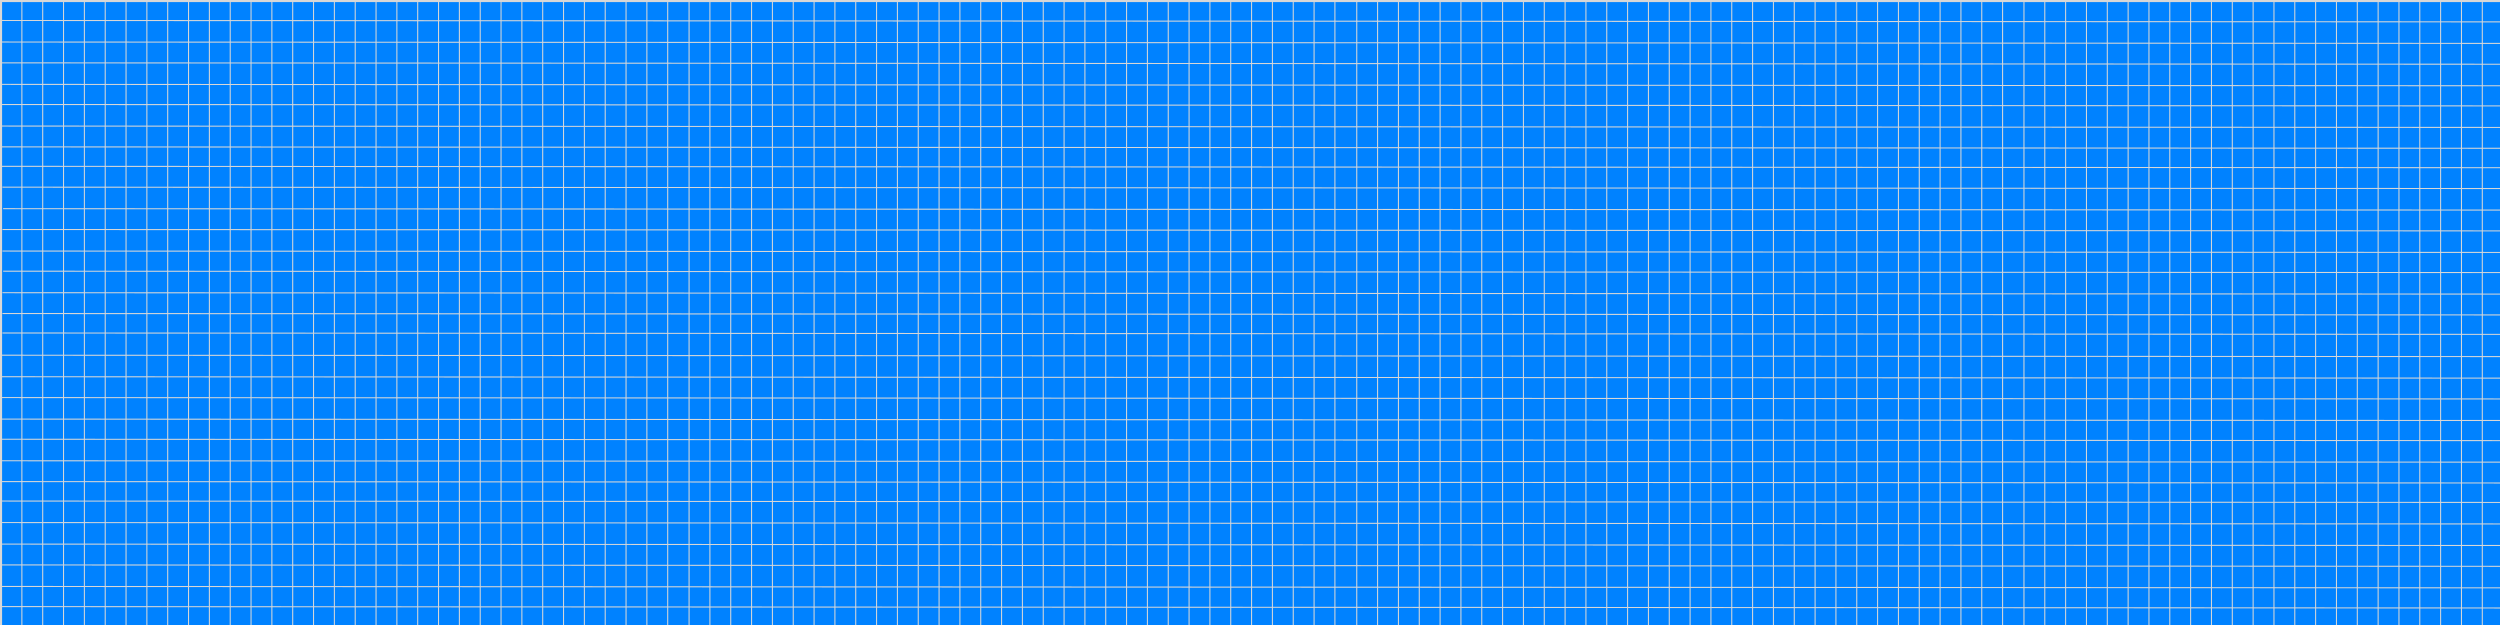
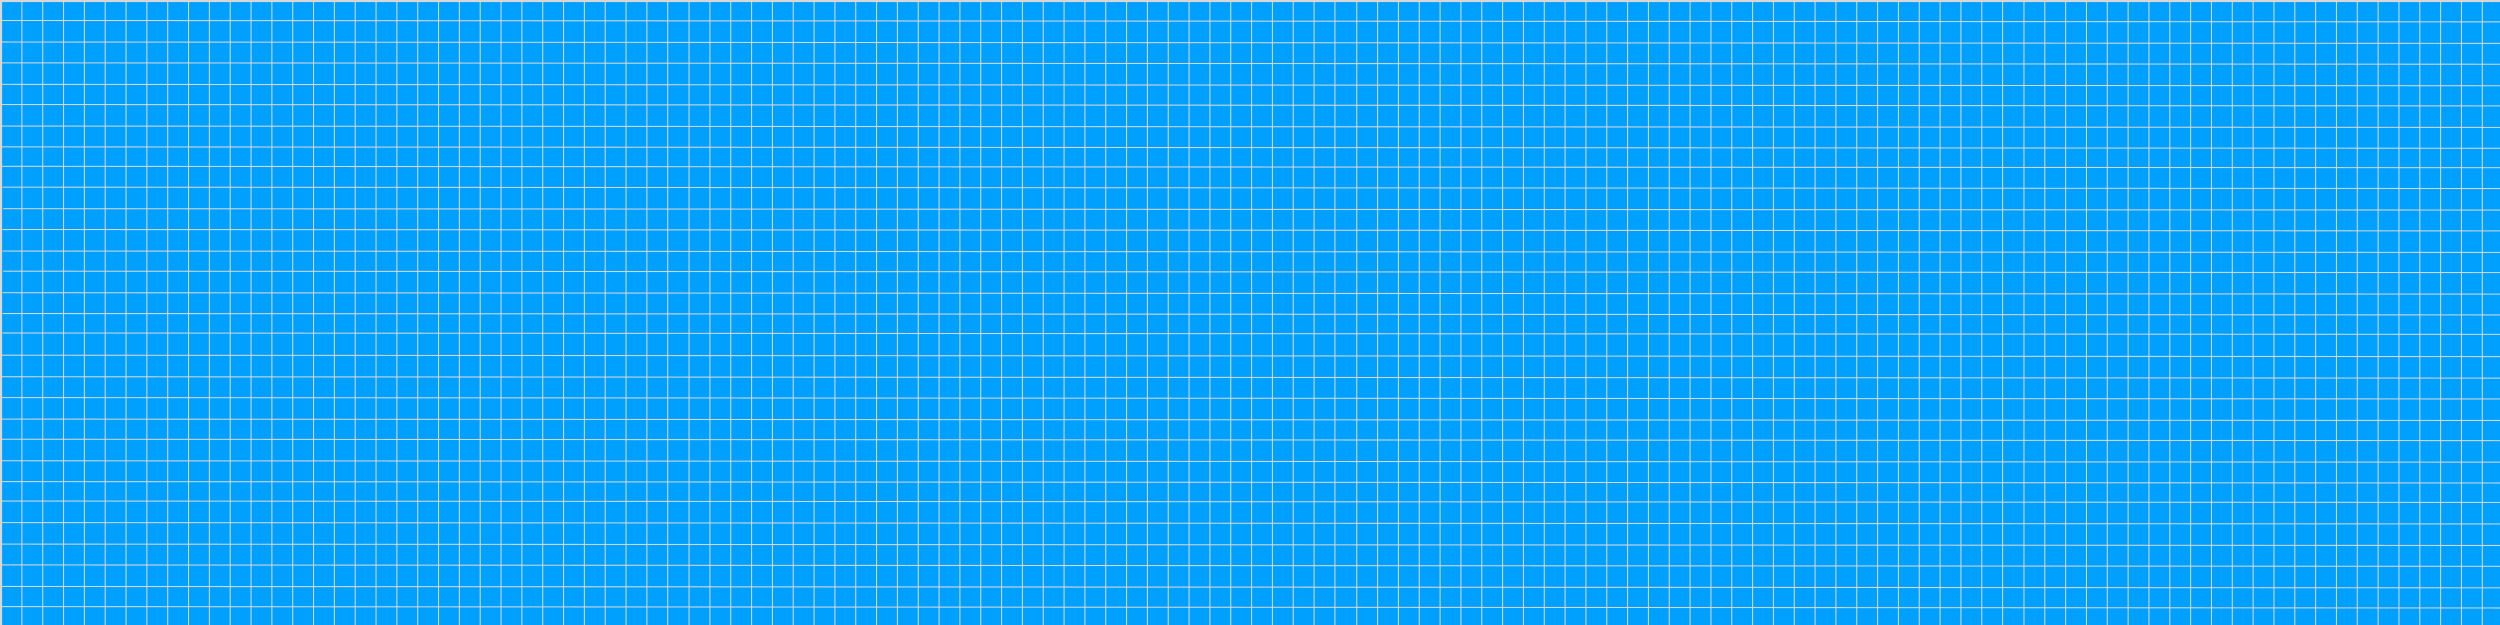
<svg xmlns="http://www.w3.org/2000/svg" version="1.1" x="0" y="0" width="1200" height="300" viewBox="0, 0, 1200, 300">
  <g id="Layer_1">
    <g>
-       <path d="M0.5,0.5 L1200.5,0.5 L1200.5,300.5 L0.5,300.5 L0.5,0.5 z" fill="#0082FF" />
+       <path d="M0.5,0.5 L1200.5,0.5 L1200.5,300.5 L0.5,300.5 L0.5,0.5 z" fill="#00A0FF" />
      <path d="M0.5,0.5 L1200.5,0.5 L1200.5,300.5 L0.5,300.5 L0.5,0.5 z" fill-opacity="0" stroke="#D7D7D7" stroke-width="1" />
    </g>
  </g>
  <g id="Layer_2">
    <path d="M-105.5,294.5 L-105.5,293.833" fill-opacity="0" stroke="#D7D7D7" stroke-width="1" />
    <g>
      <g>
        <g>
          <g>
            <g>
              <path d="M10.5,0.5 L10.5,300.5" fill-opacity="0" stroke="#D7D7D7" stroke-width="0.5" />
              <path d="M20.5,0.5 L20.5,300.5" fill-opacity="0" stroke="#D7D7D7" stroke-width="0.5" />
              <path d="M30.5,0.5 L30.5,300.5" fill-opacity="0" stroke="#D7D7D7" stroke-width="0.5" />
              <path d="M40.5,0.5 L40.5,300.5" fill-opacity="0" stroke="#D7D7D7" stroke-width="0.5" />
              <path d="M50.5,0.5 L50.5,300.5" fill-opacity="0" stroke="#D7D7D7" stroke-width="0.5" />
              <path d="M60.5,0.5 L60.5,300.5" fill-opacity="0" stroke="#D7D7D7" stroke-width="0.5" />
              <path d="M70.5,0.5 L70.5,300.5" fill-opacity="0" stroke="#D7D7D7" stroke-width="0.5" />
              <path d="M80.5,0.5 L80.5,300.5" fill-opacity="0" stroke="#D7D7D7" stroke-width="0.5" />
            </g>
            <g>
              <path d="M90.5,0.5 L90.5,300.5" fill-opacity="0" stroke="#D7D7D7" stroke-width="0.5" />
              <path d="M100.5,0.5 L100.5,300.5" fill-opacity="0" stroke="#D7D7D7" stroke-width="0.5" />
              <path d="M110.5,0.5 L110.5,300.5" fill-opacity="0" stroke="#D7D7D7" stroke-width="0.5" />
              <path d="M120.5,0.5 L120.5,300.5" fill-opacity="0" stroke="#D7D7D7" stroke-width="0.5" />
              <path d="M130.5,0.5 L130.5,300.5" fill-opacity="0" stroke="#D7D7D7" stroke-width="0.5" />
              <path d="M140.5,0.5 L140.5,300.5" fill-opacity="0" stroke="#D7D7D7" stroke-width="0.5" />
              <path d="M150.5,0.5 L150.5,300.5" fill-opacity="0" stroke="#D7D7D7" stroke-width="0.5" />
              <path d="M160.5,0.5 L160.5,300.5" fill-opacity="0" stroke="#D7D7D7" stroke-width="0.5" />
            </g>
          </g>
          <g>
            <g>
              <path d="M170.5,0.5 L170.5,300.5" fill-opacity="0" stroke="#D7D7D7" stroke-width="0.5" />
              <path d="M180.5,0.5 L180.5,300.5" fill-opacity="0" stroke="#D7D7D7" stroke-width="0.5" />
              <path d="M190.5,0.5 L190.5,300.5" fill-opacity="0" stroke="#D7D7D7" stroke-width="0.5" />
              <path d="M200.5,0.5 L200.5,300.5" fill-opacity="0" stroke="#D7D7D7" stroke-width="0.5" />
              <path d="M210.5,0.5 L210.5,300.5" fill-opacity="0" stroke="#D7D7D7" stroke-width="0.5" />
              <path d="M220.5,0.5 L220.5,300.5" fill-opacity="0" stroke="#D7D7D7" stroke-width="0.5" />
              <path d="M230.5,0.5 L230.5,300.5" fill-opacity="0" stroke="#D7D7D7" stroke-width="0.5" />
              <path d="M240.5,0.5 L240.5,300.5" fill-opacity="0" stroke="#D7D7D7" stroke-width="0.5" />
            </g>
            <g>
              <path d="M250.5,0.5 L250.5,300.5" fill-opacity="0" stroke="#D7D7D7" stroke-width="0.5" />
              <path d="M260.5,0.5 L260.5,300.5" fill-opacity="0" stroke="#D7D7D7" stroke-width="0.5" />
              <path d="M270.5,0.5 L270.5,300.5" fill-opacity="0" stroke="#D7D7D7" stroke-width="0.5" />
              <path d="M280.5,0.5 L280.5,300.5" fill-opacity="0" stroke="#D7D7D7" stroke-width="0.5" />
              <path d="M290.5,0.5 L290.5,300.5" fill-opacity="0" stroke="#D7D7D7" stroke-width="0.5" />
              <path d="M300.5,0.5 L300.5,300.5" fill-opacity="0" stroke="#D7D7D7" stroke-width="0.5" />
              <path d="M310.5,0.5 L310.5,300.5" fill-opacity="0" stroke="#D7D7D7" stroke-width="0.5" />
              <path d="M320.5,0.5 L320.5,300.5" fill-opacity="0" stroke="#D7D7D7" stroke-width="0.5" />
            </g>
          </g>
        </g>
        <g>
          <g>
            <g>
              <path d="M330.755,0.5 L330.755,300.5" fill-opacity="0" stroke="#D7D7D7" stroke-width="0.5" />
              <path d="M340.755,0.5 L340.755,300.5" fill-opacity="0" stroke="#D7D7D7" stroke-width="0.5" />
              <path d="M350.755,0.5 L350.755,300.5" fill-opacity="0" stroke="#D7D7D7" stroke-width="0.5" />
              <path d="M360.755,0.5 L360.755,300.5" fill-opacity="0" stroke="#D7D7D7" stroke-width="0.5" />
              <path d="M370.755,0.5 L370.755,300.5" fill-opacity="0" stroke="#D7D7D7" stroke-width="0.5" />
              <path d="M380.755,0.5 L380.755,300.5" fill-opacity="0" stroke="#D7D7D7" stroke-width="0.5" />
              <path d="M390.755,0.5 L390.755,300.5" fill-opacity="0" stroke="#D7D7D7" stroke-width="0.5" />
              <path d="M400.755,0.5 L400.755,300.5" fill-opacity="0" stroke="#D7D7D7" stroke-width="0.5" />
            </g>
            <g>
              <path d="M410.755,0.5 L410.755,300.5" fill-opacity="0" stroke="#D7D7D7" stroke-width="0.5" />
              <path d="M420.755,0.5 L420.755,300.5" fill-opacity="0" stroke="#D7D7D7" stroke-width="0.5" />
              <path d="M430.755,0.5 L430.755,300.5" fill-opacity="0" stroke="#D7D7D7" stroke-width="0.5" />
              <path d="M440.755,0.5 L440.755,300.5" fill-opacity="0" stroke="#D7D7D7" stroke-width="0.5" />
              <path d="M450.755,0.5 L450.755,300.5" fill-opacity="0" stroke="#D7D7D7" stroke-width="0.5" />
              <path d="M460.755,0.5 L460.755,300.5" fill-opacity="0" stroke="#D7D7D7" stroke-width="0.5" />
              <path d="M470.755,0.5 L470.755,300.5" fill-opacity="0" stroke="#D7D7D7" stroke-width="0.5" />
              <path d="M480.755,0.5 L480.755,300.5" fill-opacity="0" stroke="#D7D7D7" stroke-width="0.5" />
            </g>
          </g>
          <g>
            <g>
              <path d="M490.755,0.5 L490.755,300.5" fill-opacity="0" stroke="#D7D7D7" stroke-width="0.5" />
              <path d="M500.755,0.5 L500.755,300.5" fill-opacity="0" stroke="#D7D7D7" stroke-width="0.5" />
              <path d="M510.755,0.5 L510.755,300.5" fill-opacity="0" stroke="#D7D7D7" stroke-width="0.5" />
              <path d="M520.755,0.5 L520.755,300.5" fill-opacity="0" stroke="#D7D7D7" stroke-width="0.5" />
              <path d="M530.755,0.5 L530.755,300.5" fill-opacity="0" stroke="#D7D7D7" stroke-width="0.5" />
              <path d="M540.755,0.5 L540.755,300.5" fill-opacity="0" stroke="#D7D7D7" stroke-width="0.5" />
              <path d="M550.755,0.5 L550.755,300.5" fill-opacity="0" stroke="#D7D7D7" stroke-width="0.5" />
              <path d="M560.755,0.5 L560.755,300.5" fill-opacity="0" stroke="#D7D7D7" stroke-width="0.5" />
            </g>
            <g>
              <path d="M570.755,0.5 L570.755,300.5" fill-opacity="0" stroke="#D7D7D7" stroke-width="0.5" />
              <path d="M580.755,0.5 L580.755,300.5" fill-opacity="0" stroke="#D7D7D7" stroke-width="0.5" />
              <path d="M590.755,0.5 L590.755,300.5" fill-opacity="0" stroke="#D7D7D7" stroke-width="0.5" />
              <path d="M600.755,0.5 L600.755,300.5" fill-opacity="0" stroke="#D7D7D7" stroke-width="0.5" />
              <path d="M610.755,0.5 L610.755,300.5" fill-opacity="0" stroke="#D7D7D7" stroke-width="0.5" />
              <path d="M620.755,0.5 L620.755,300.5" fill-opacity="0" stroke="#D7D7D7" stroke-width="0.5" />
              <path d="M630.755,0.5 L630.755,300.5" fill-opacity="0" stroke="#D7D7D7" stroke-width="0.5" />
              <path d="M640.755,0.5 L640.755,300.5" fill-opacity="0" stroke="#D7D7D7" stroke-width="0.5" />
            </g>
          </g>
        </g>
      </g>
      <g>
        <g>
          <g>
            <path d="M651.245,0.5 L651.245,300.5" fill-opacity="0" stroke="#D7D7D7" stroke-width="0.5" />
            <path d="M661.245,0.5 L661.245,300.5" fill-opacity="0" stroke="#D7D7D7" stroke-width="0.5" />
            <path d="M671.245,0.5 L671.245,300.5" fill-opacity="0" stroke="#D7D7D7" stroke-width="0.5" />
            <path d="M681.245,0.5 L681.245,300.5" fill-opacity="0" stroke="#D7D7D7" stroke-width="0.5" />
            <path d="M691.245,0.5 L691.245,300.5" fill-opacity="0" stroke="#D7D7D7" stroke-width="0.5" />
            <path d="M701.245,0.5 L701.245,300.5" fill-opacity="0" stroke="#D7D7D7" stroke-width="0.5" />
            <path d="M711.245,0.5 L711.245,300.5" fill-opacity="0" stroke="#D7D7D7" stroke-width="0.5" />
            <path d="M721.245,0.5 L721.245,300.5" fill-opacity="0" stroke="#D7D7D7" stroke-width="0.5" />
          </g>
          <g>
            <path d="M731.245,0.5 L731.245,300.5" fill-opacity="0" stroke="#D7D7D7" stroke-width="0.5" />
            <path d="M741.245,0.5 L741.245,300.5" fill-opacity="0" stroke="#D7D7D7" stroke-width="0.5" />
            <path d="M751.245,0.5 L751.245,300.5" fill-opacity="0" stroke="#D7D7D7" stroke-width="0.5" />
            <path d="M761.245,0.5 L761.245,300.5" fill-opacity="0" stroke="#D7D7D7" stroke-width="0.5" />
            <path d="M771.245,0.5 L771.245,300.5" fill-opacity="0" stroke="#D7D7D7" stroke-width="0.5" />
            <path d="M781.245,0.5 L781.245,300.5" fill-opacity="0" stroke="#D7D7D7" stroke-width="0.5" />
            <path d="M791.245,0.5 L791.245,300.5" fill-opacity="0" stroke="#D7D7D7" stroke-width="0.5" />
            <path d="M801.245,0.5 L801.245,300.5" fill-opacity="0" stroke="#D7D7D7" stroke-width="0.5" />
          </g>
        </g>
        <g>
          <g>
            <path d="M811.245,0.5 L811.245,300.5" fill-opacity="0" stroke="#D7D7D7" stroke-width="0.5" />
            <path d="M821.245,0.5 L821.245,300.5" fill-opacity="0" stroke="#D7D7D7" stroke-width="0.5" />
            <path d="M831.245,0.5 L831.245,300.5" fill-opacity="0" stroke="#D7D7D7" stroke-width="0.5" />
            <path d="M841.245,0.5 L841.245,300.5" fill-opacity="0" stroke="#D7D7D7" stroke-width="0.5" />
            <path d="M851.245,0.5 L851.245,300.5" fill-opacity="0" stroke="#D7D7D7" stroke-width="0.5" />
            <path d="M861.245,0.5 L861.245,300.5" fill-opacity="0" stroke="#D7D7D7" stroke-width="0.5" />
            <path d="M871.245,0.5 L871.245,300.5" fill-opacity="0" stroke="#D7D7D7" stroke-width="0.5" />
            <path d="M881.245,0.5 L881.245,300.5" fill-opacity="0" stroke="#D7D7D7" stroke-width="0.5" />
          </g>
          <g>
            <path d="M891.245,0.5 L891.245,300.5" fill-opacity="0" stroke="#D7D7D7" stroke-width="0.5" />
            <path d="M901.245,0.5 L901.245,300.5" fill-opacity="0" stroke="#D7D7D7" stroke-width="0.5" />
            <path d="M911.245,0.5 L911.245,300.5" fill-opacity="0" stroke="#D7D7D7" stroke-width="0.5" />
            <path d="M921.245,0.5 L921.245,300.5" fill-opacity="0" stroke="#D7D7D7" stroke-width="0.5" />
            <path d="M931.245,0.5 L931.245,300.5" fill-opacity="0" stroke="#D7D7D7" stroke-width="0.5" />
            <path d="M941.245,0.5 L941.245,300.5" fill-opacity="0" stroke="#D7D7D7" stroke-width="0.5" />
            <path d="M951.245,0.5 L951.245,300.5" fill-opacity="0" stroke="#D7D7D7" stroke-width="0.5" />
            <path d="M961.245,0.5 L961.245,300.5" fill-opacity="0" stroke="#D7D7D7" stroke-width="0.5" />
          </g>
        </g>
      </g>
      <g>
        <g>
          <path d="M971.5,0.5 L971.5,300.5" fill-opacity="0" stroke="#D7D7D7" stroke-width="0.5" />
          <path d="M981.5,0.5 L981.5,300.5" fill-opacity="0" stroke="#D7D7D7" stroke-width="0.5" />
          <path d="M991.5,0.5 L991.5,300.5" fill-opacity="0" stroke="#D7D7D7" stroke-width="0.5" />
          <path d="M1001.5,0.5 L1001.5,300.5" fill-opacity="0" stroke="#D7D7D7" stroke-width="0.5" />
          <path d="M1011.5,0.5 L1011.5,300.5" fill-opacity="0" stroke="#D7D7D7" stroke-width="0.5" />
          <path d="M1021.5,0.5 L1021.5,300.5" fill-opacity="0" stroke="#D7D7D7" stroke-width="0.5" />
          <path d="M1031.5,0.5 L1031.5,300.5" fill-opacity="0" stroke="#D7D7D7" stroke-width="0.5" />
          <path d="M1041.5,0.5 L1041.5,300.5" fill-opacity="0" stroke="#D7D7D7" stroke-width="0.5" />
        </g>
        <g>
          <path d="M1051.5,0.5 L1051.5,300.5" fill-opacity="0" stroke="#D7D7D7" stroke-width="0.5" />
          <path d="M1061.5,0.5 L1061.5,300.5" fill-opacity="0" stroke="#D7D7D7" stroke-width="0.5" />
          <path d="M1071.5,0.5 L1071.5,300.5" fill-opacity="0" stroke="#D7D7D7" stroke-width="0.5" />
          <path d="M1081.5,0.5 L1081.5,300.5" fill-opacity="0" stroke="#D7D7D7" stroke-width="0.5" />
          <path d="M1091.5,0.5 L1091.5,300.5" fill-opacity="0" stroke="#D7D7D7" stroke-width="0.5" />
          <path d="M1101.5,0.5 L1101.5,300.5" fill-opacity="0" stroke="#D7D7D7" stroke-width="0.5" />
          <path d="M1111.5,0.5 L1111.5,300.5" fill-opacity="0" stroke="#D7D7D7" stroke-width="0.5" />
          <path d="M1121.5,0.5 L1121.5,300.5" fill-opacity="0" stroke="#D7D7D7" stroke-width="0.5" />
        </g>
      </g>
      <g>
        <path d="M1131.5,0.5 L1131.5,300.5" fill-opacity="0" stroke="#D7D7D7" stroke-width="0.5" />
        <path d="M1141.5,0.5 L1141.5,300.5" fill-opacity="0" stroke="#D7D7D7" stroke-width="0.5" />
        <path d="M1151.5,0.5 L1151.5,300.5" fill-opacity="0" stroke="#D7D7D7" stroke-width="0.5" />
        <path d="M1161.5,0.5 L1161.5,300.5" fill-opacity="0" stroke="#D7D7D7" stroke-width="0.5" />
        <path d="M1171.5,0.5 L1171.5,300.5" fill-opacity="0" stroke="#D7D7D7" stroke-width="0.5" />
        <path d="M1181.5,0.5 L1181.5,300.5" fill-opacity="0" stroke="#D7D7D7" stroke-width="0.5" />
        <path d="M1191.5,0.5 L1191.5,300.5" fill-opacity="0" stroke="#D7D7D7" stroke-width="0.5" />
        <path d="M1201.5,0.5 L1201.5,300.5" fill-opacity="0" stroke="#D7D7D7" stroke-width="0.5" />
      </g>
    </g>
  </g>
  <g id="Layer_3">
    <g>
      <g>
        <path d="M0.5,9.833 L1200.5,10.5" fill-opacity="0" stroke="#D7D7D7" stroke-width="0.5" />
        <path d="M0.833,20.167 L1200.833,20.833" fill-opacity="0" stroke="#D7D7D7" stroke-width="0.5" />
        <path d="M0.5,30.167 L1200.5,30.833" fill-opacity="0" stroke="#D7D7D7" stroke-width="0.5" />
        <path d="M0.5,40.5 L1200.5,41.167" fill-opacity="0" stroke="#D7D7D7" stroke-width="0.5" />
        <path d="M0.833,50.167 L1200.833,50.833" fill-opacity="0" stroke="#D7D7D7" stroke-width="0.5" />
        <path d="M0.5,60.5 L1200.5,61.167" fill-opacity="0" stroke="#D7D7D7" stroke-width="0.5" />
        <path d="M0.5,70.5 L1200.5,71.167" fill-opacity="0" stroke="#D7D7D7" stroke-width="0.5" />
        <path d="M0.5,79.833 L1200.5,80.5" fill-opacity="0" stroke="#D7D7D7" stroke-width="0.5" />
      </g>
      <g>
        <path d="M1.167,89.833 L1201.167,90.5" fill-opacity="0" stroke="#D7D7D7" stroke-width="0.5" />
        <path d="M1.5,100.167 L1201.5,100.833" fill-opacity="0" stroke="#D7D7D7" stroke-width="0.5" />
        <path d="M1.167,110.167 L1201.167,110.833" fill-opacity="0" stroke="#D7D7D7" stroke-width="0.5" />
        <path d="M1.167,120.5 L1201.167,121.167" fill-opacity="0" stroke="#D7D7D7" stroke-width="0.5" />
        <path d="M1.5,130.167 L1201.5,130.833" fill-opacity="0" stroke="#D7D7D7" stroke-width="0.5" />
        <path d="M1.167,140.5 L1201.167,141.167" fill-opacity="0" stroke="#D7D7D7" stroke-width="0.5" />
        <path d="M1.167,150.5 L1201.167,151.167" fill-opacity="0" stroke="#D7D7D7" stroke-width="0.5" />
        <path d="M1.167,159.833 L1201.167,160.5" fill-opacity="0" stroke="#D7D7D7" stroke-width="0.5" />
      </g>
      <g>
        <path d="M0.5,170.5 L1200.5,171.167" fill-opacity="0" stroke="#D7D7D7" stroke-width="0.5" />
        <path d="M0.833,180.833 L1200.833,181.5" fill-opacity="0" stroke="#D7D7D7" stroke-width="0.5" />
        <path d="M0.5,190.833 L1200.5,191.5" fill-opacity="0" stroke="#D7D7D7" stroke-width="0.5" />
        <path d="M0.5,201.167 L1200.5,201.833" fill-opacity="0" stroke="#D7D7D7" stroke-width="0.5" />
        <path d="M0.833,210.833 L1200.833,211.5" fill-opacity="0" stroke="#D7D7D7" stroke-width="0.5" />
        <path d="M0.5,221.167 L1200.5,221.833" fill-opacity="0" stroke="#D7D7D7" stroke-width="0.5" />
        <path d="M0.5,231.167 L1200.5,231.833" fill-opacity="0" stroke="#D7D7D7" stroke-width="0.5" />
        <path d="M0.5,240.5 L1200.5,241.167" fill-opacity="0" stroke="#D7D7D7" stroke-width="0.5" />
      </g>
      <path d="M0.333,250.833 L1200.333,251.5" fill-opacity="0" stroke="#D7D7D7" stroke-width="0.5" />
      <path d="M0.667,261.167 L1200.667,261.833" fill-opacity="0" stroke="#D7D7D7" stroke-width="0.5" />
      <path d="M0.333,271.167 L1200.333,271.833" fill-opacity="0" stroke="#D7D7D7" stroke-width="0.5" />
      <path d="M0.333,281.5 L1200.333,282.167" fill-opacity="0" stroke="#D7D7D7" stroke-width="0.5" />
      <path d="M0.667,291.167 L1200.667,291.833" fill-opacity="0" stroke="#D7D7D7" stroke-width="0.5" />
    </g>
  </g>
</svg>
